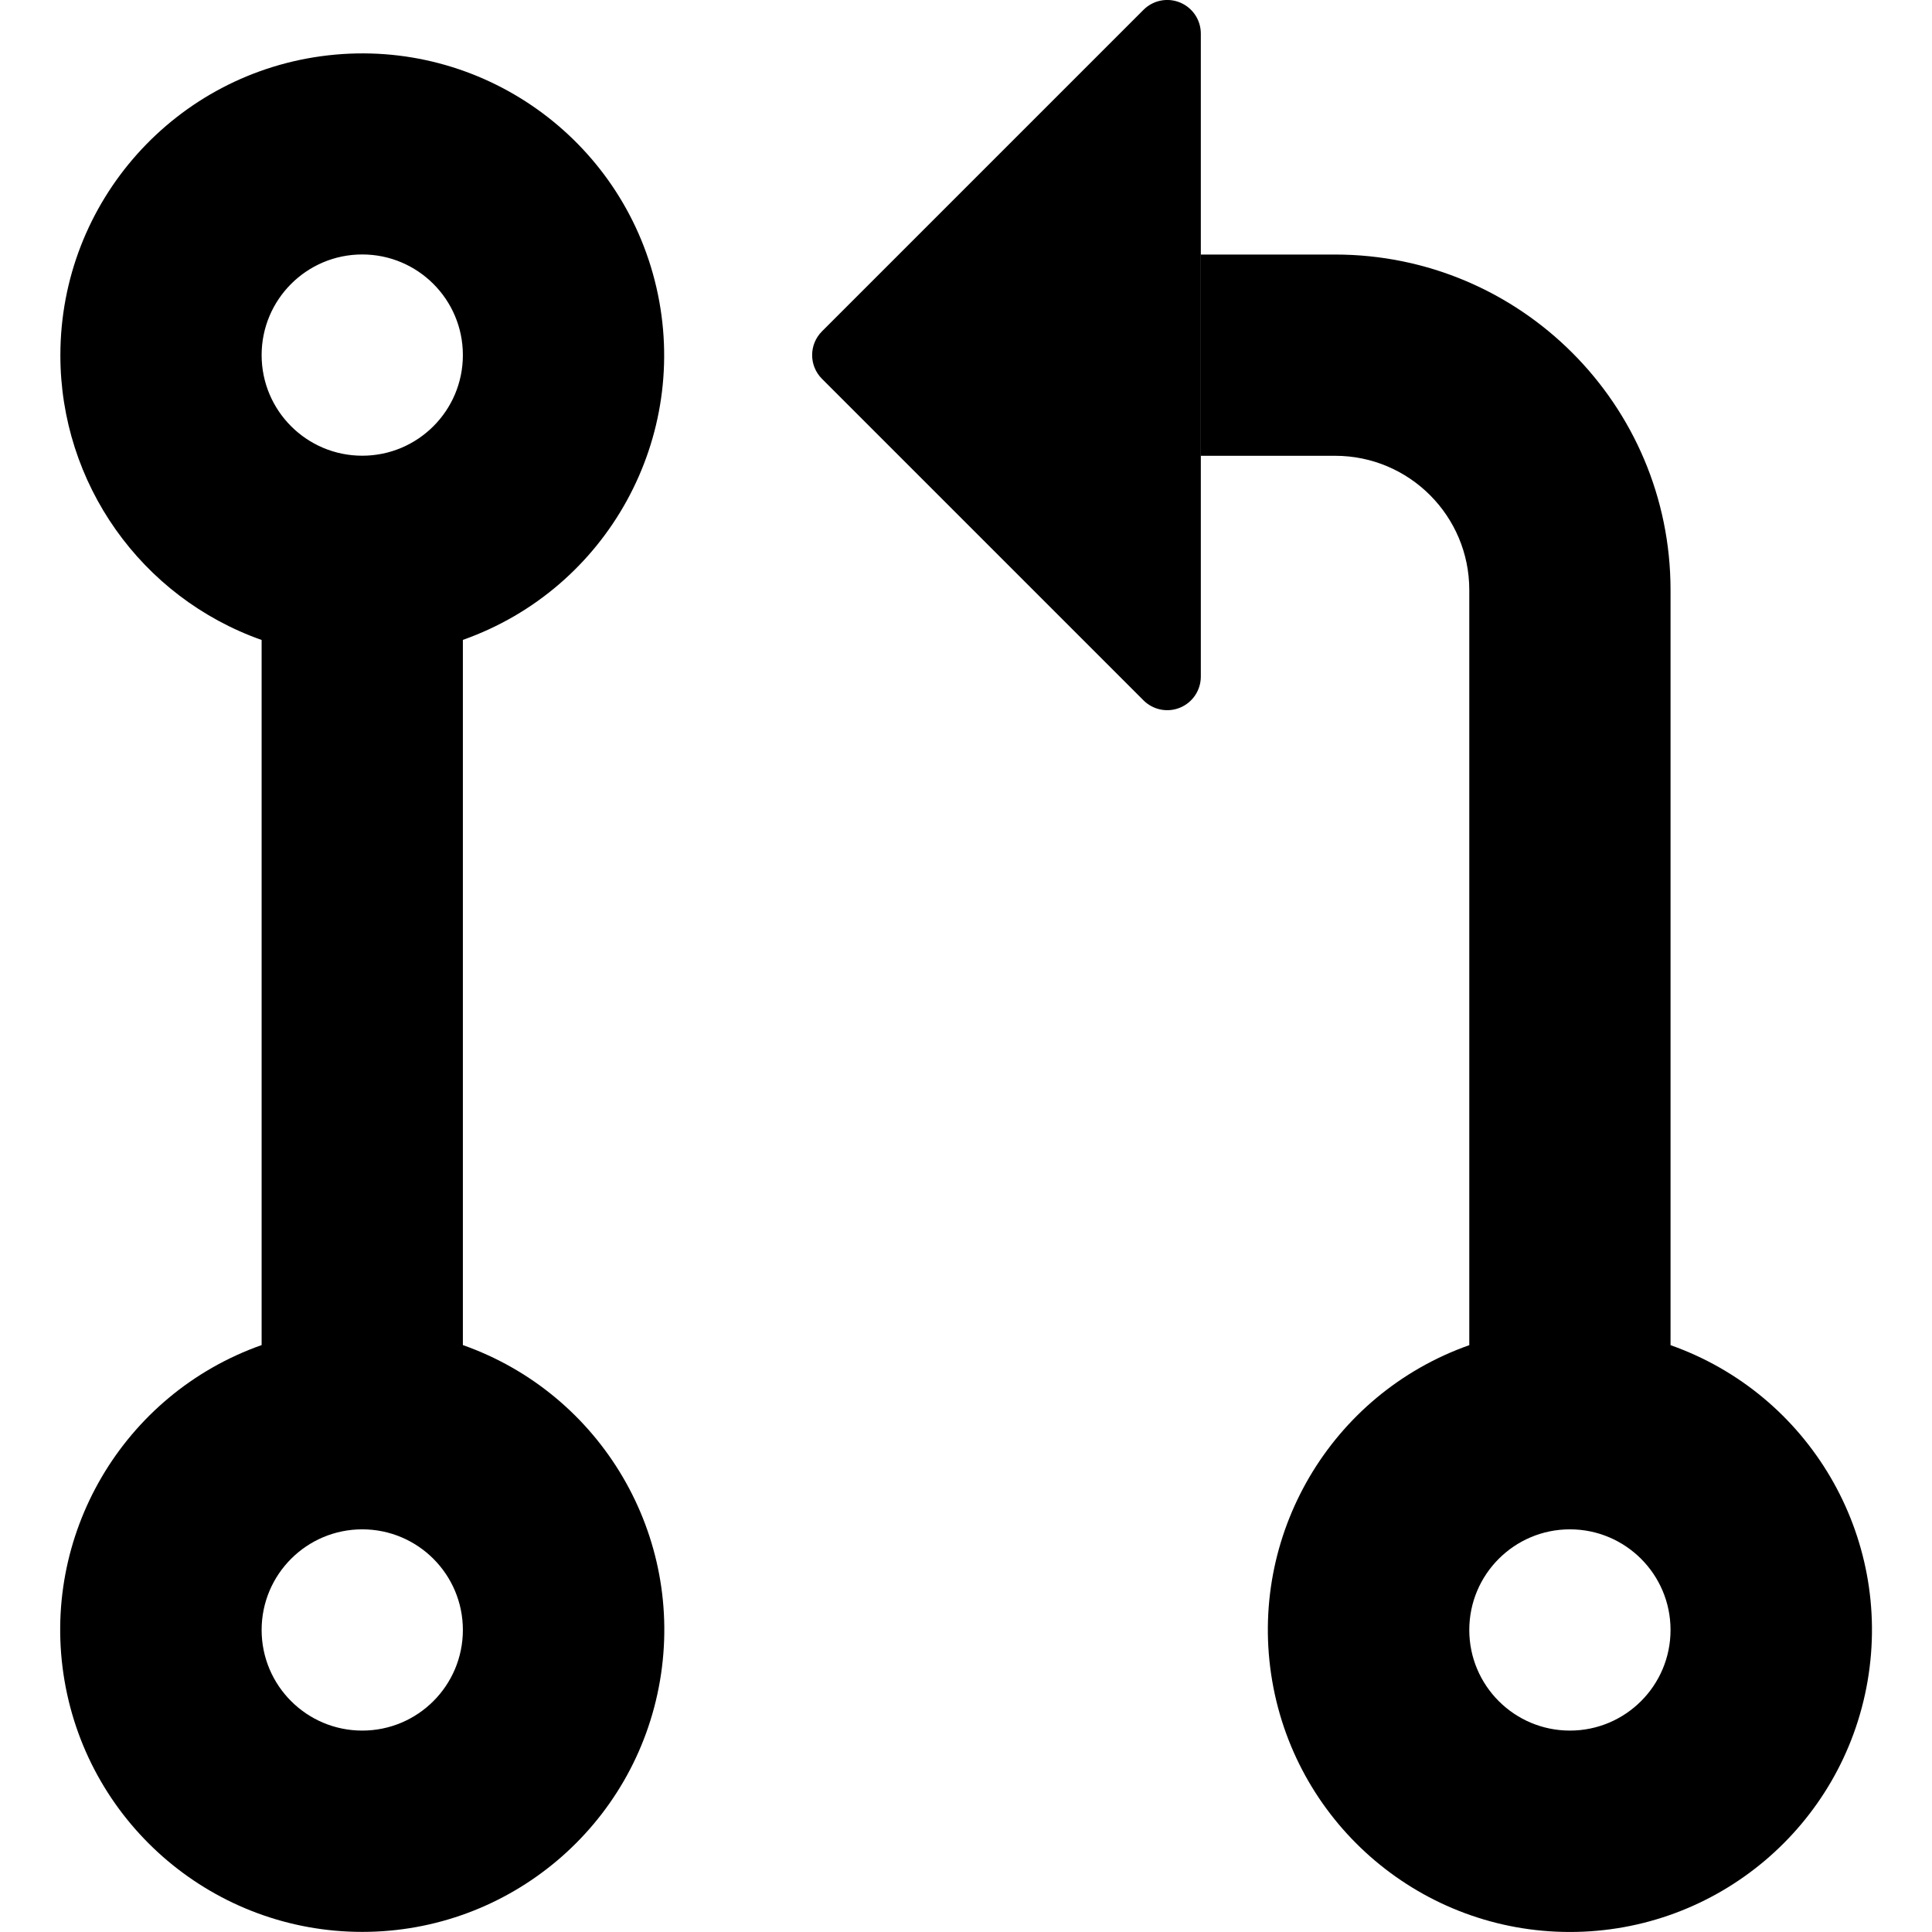
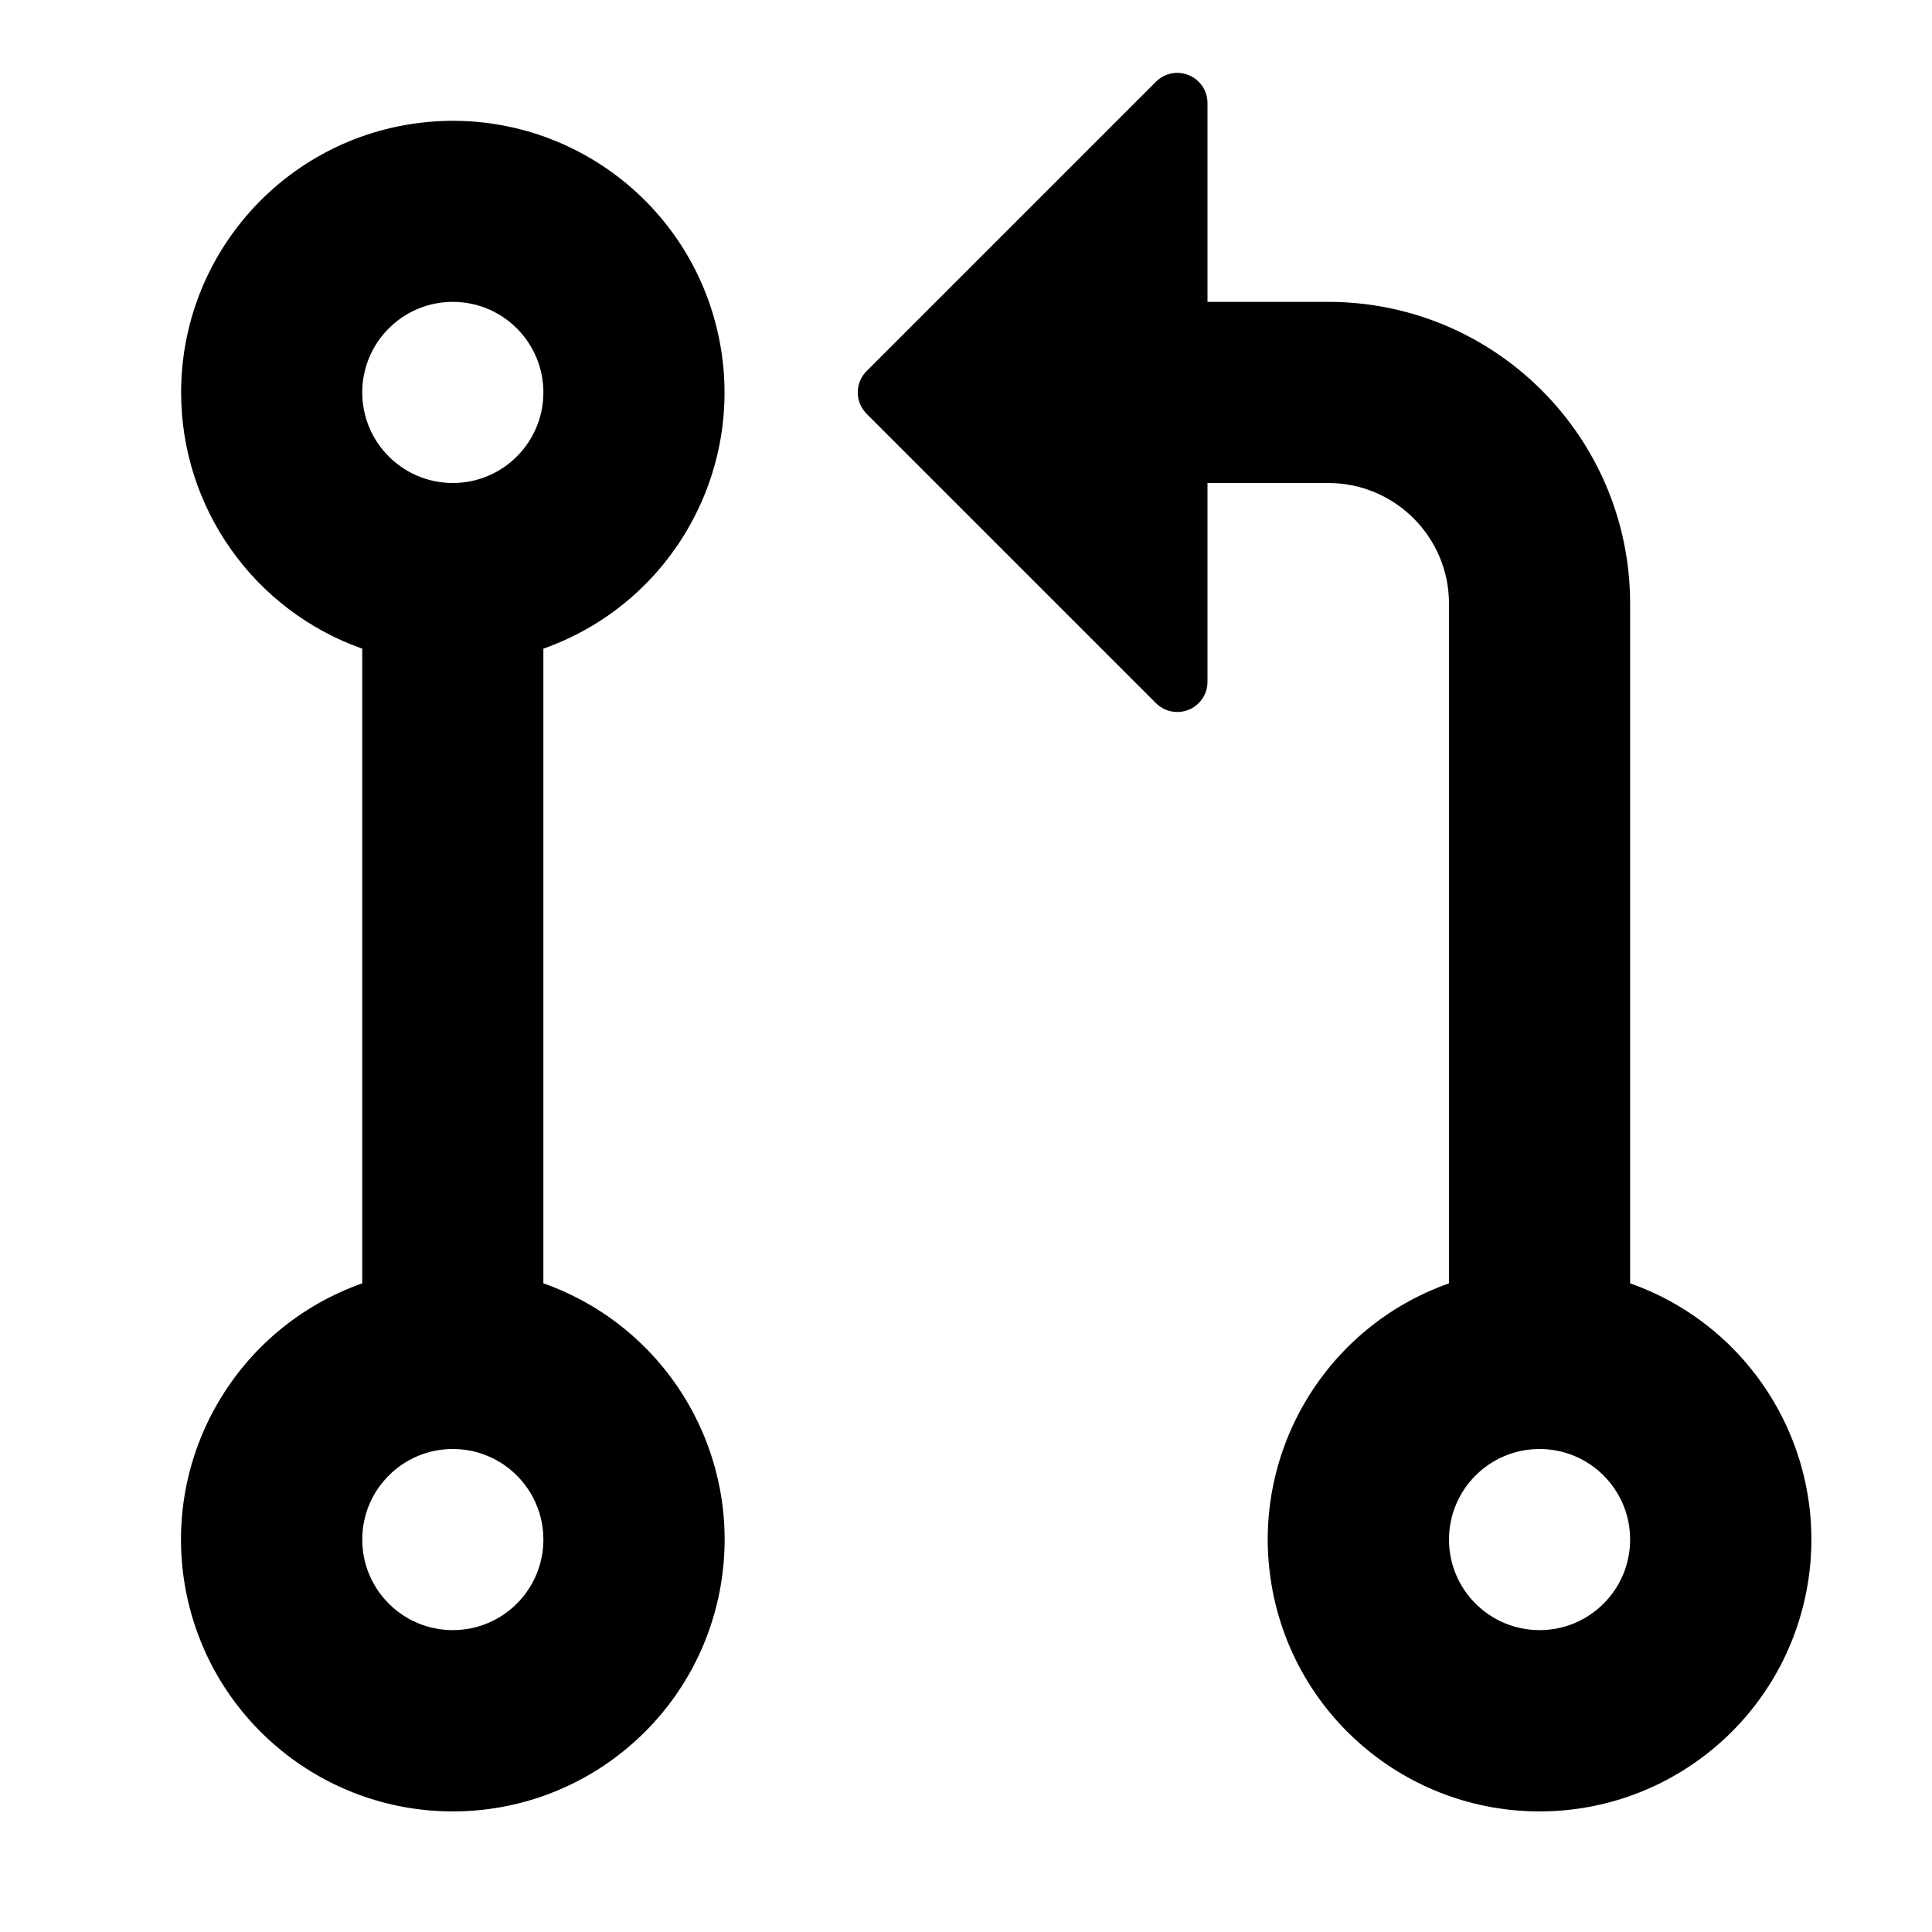
- <svg xmlns="http://www.w3.org/2000/svg" viewBox="0 0 24 24">
-   <path d="M10.211 4.116 14.205.122a.417.417 0 0 1 .712.295v7.988a.417.417 0 0 1-.712.295l-3.994-3.994a.417.417 0 0 1 0-.59M4.5 3.161a1.25 1.25 0 1 0 0 2.5 1.25 1.25 0 0 0 0-2.5m-3.75 1.25a3.75 3.75 0 1 1 5 3.538v8.76a3.752 3.752 0 1 1-2.5 0V7.95a3.75 3.75 0 0 1-2.5-3.538m15.835-1.25h-1.667v2.5h1.667a1.667 1.667 0 0 1 1.667 1.668v9.38a3.752 3.752 0 1 0 2.5 0V7.33a4.167 4.167 0 0 0-4.167-4.168m1.667 17.086a1.25 1.25 0 1 1 2.5 0 1.25 1.25 0 0 1-2.5 0m-13.752-1.25a1.25 1.25 0 1 0 0 2.5 1.25 1.25 0 0 0 0-2.5" />
+ <svg xmlns="http://www.w3.org/2000/svg" width="16" height="16" viewBox="0 0 16 16">
+   <path d="M1.5 3.25a2.25 2.25 0 1 1 3 2.122v5.256a2.251 2.251 0 1 1-1.5 0V5.372A2.25 2.25 0 0 1 1.5 3.25Zm5.677-.177L9.573.677A.25.25 0 0 1 10 .854V2.5h1A2.5 2.5 0 0 1 13.5 5v5.628a2.251 2.251 0 1 1-1.5 0V5a1 1 0 0 0-1-1h-1v1.646a.25.25 0 0 1-.427.177L7.177 3.427a.25.25 0 0 1 0-.354ZM3.75 2.5a.75.75 0 1 0 0 1.5.75.75 0 0 0 0-1.5Zm0 9.5a.75.75 0 1 0 0 1.5.75.75 0 0 0 0-1.5Zm8.25.75a.75.75 0 1 0 1.5 0 .75.75 0 0 0-1.5 0Z" />
</svg>
